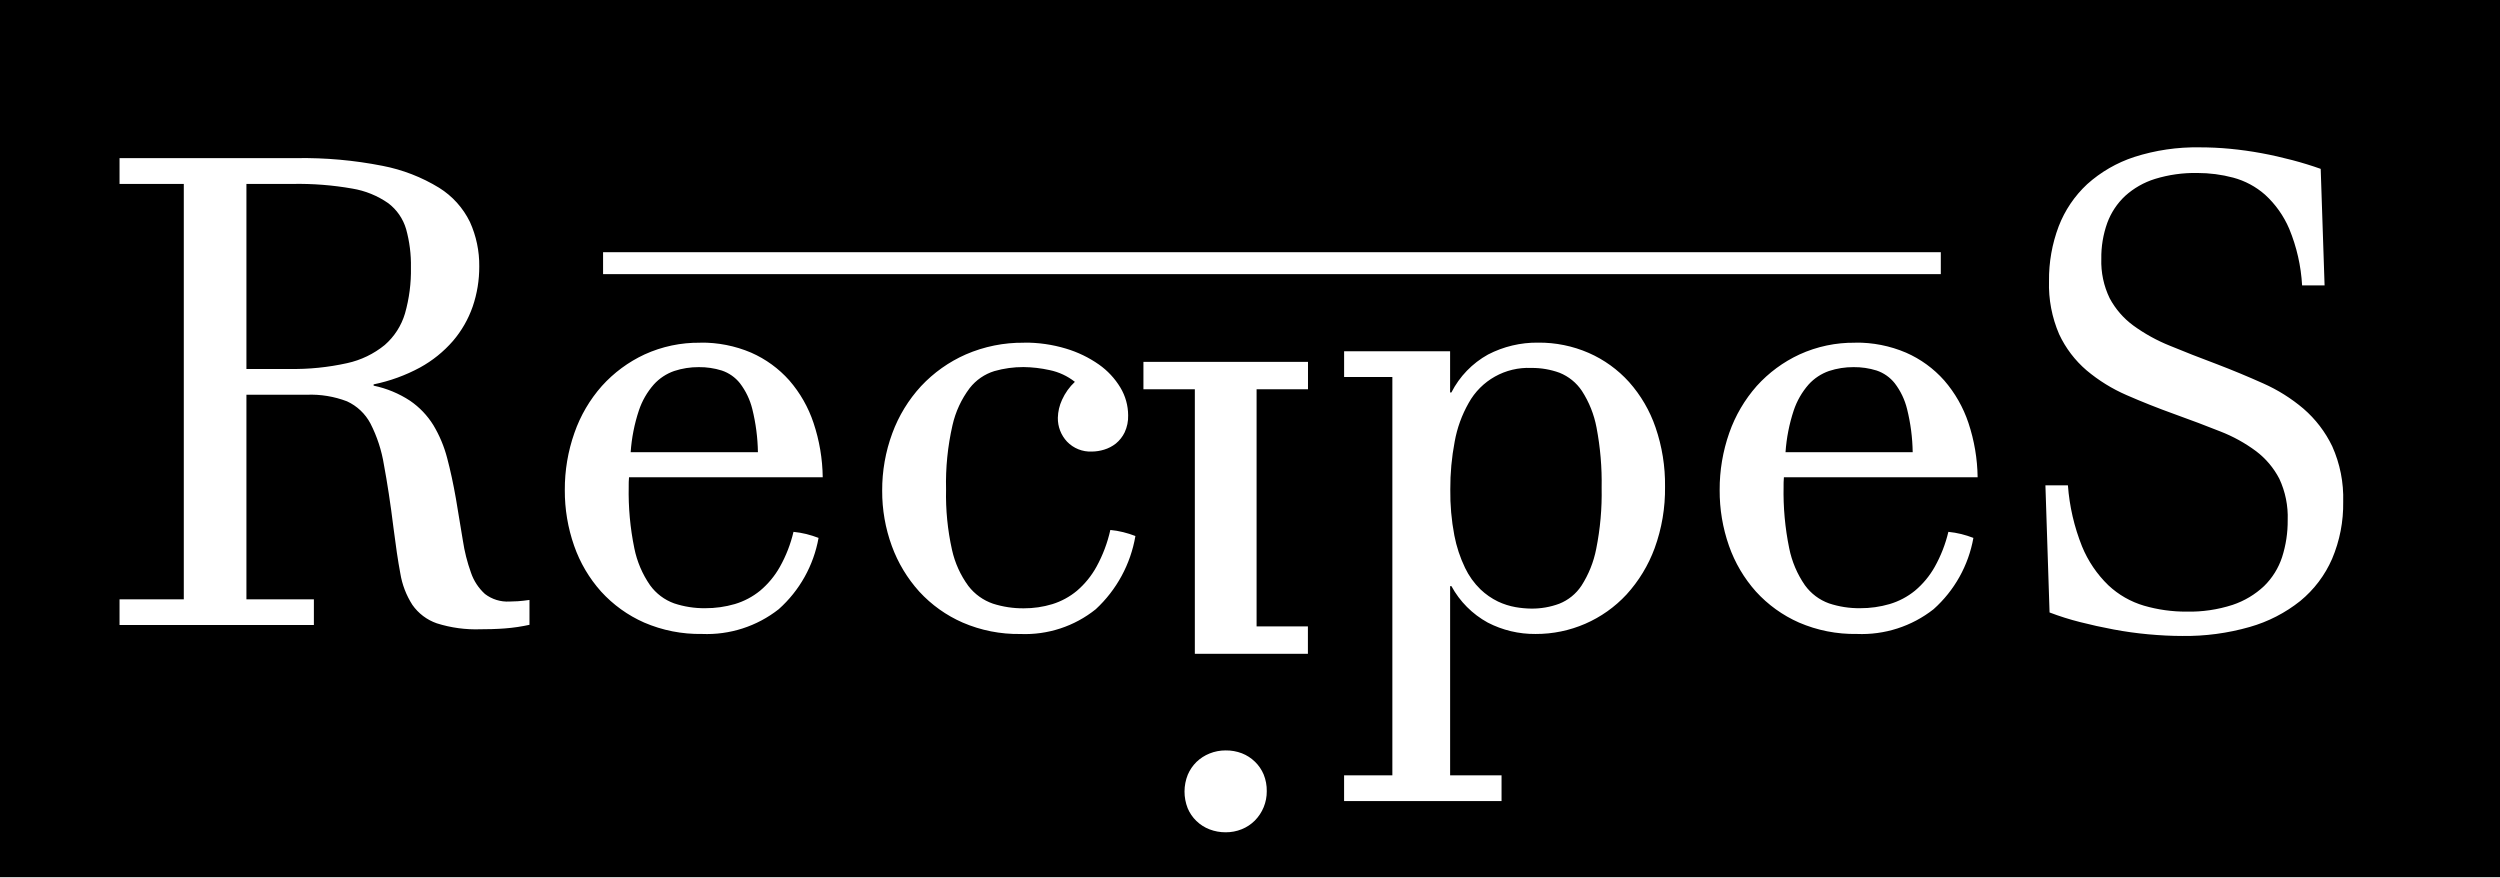
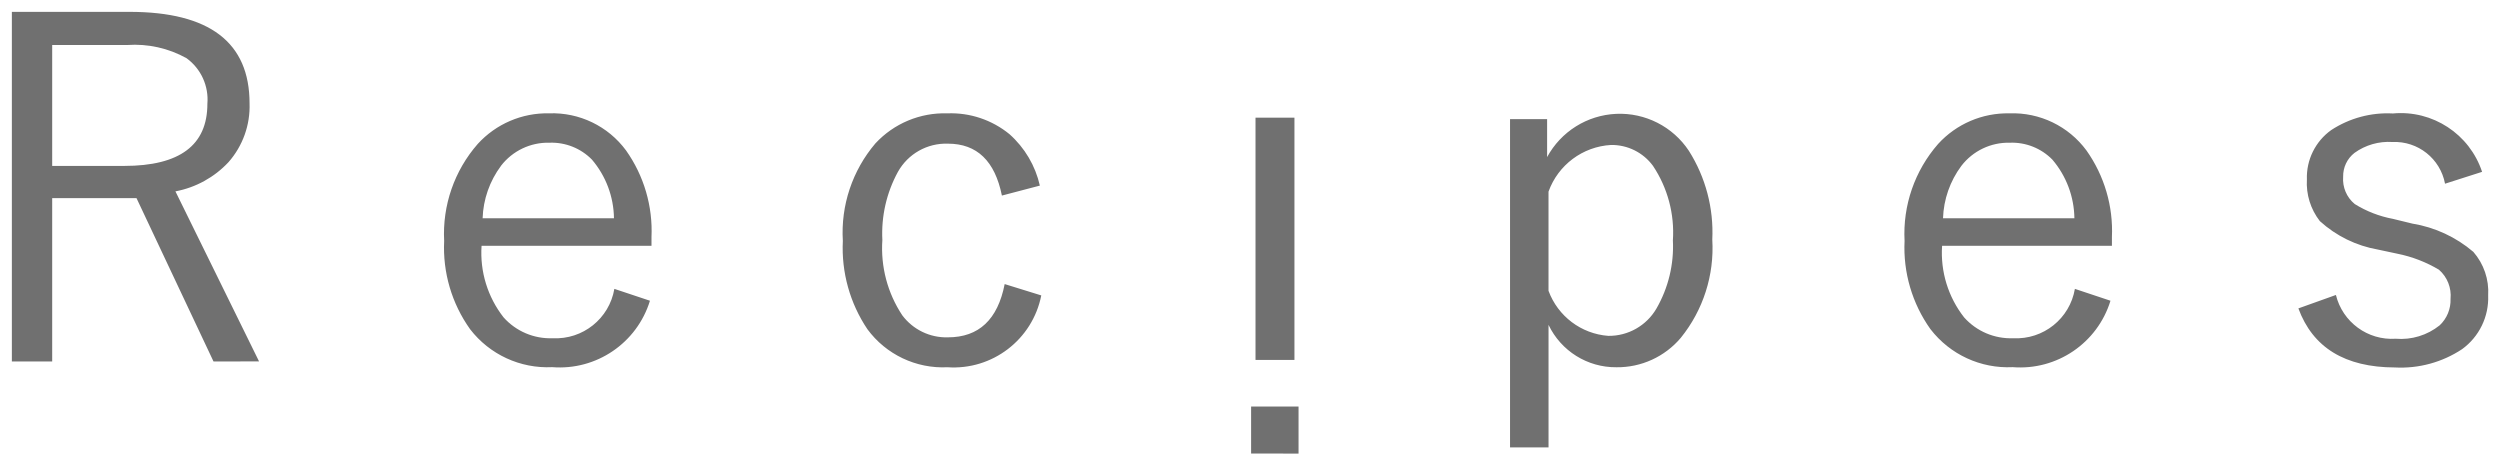
- <svg xmlns="http://www.w3.org/2000/svg" width="113.999" height="40.001" viewBox="0 0 113.999 40.001">
-   <path id="Subtraction_3" data-name="Subtraction 3" d="M114,40H0V0H114V40ZM55.89,34.219a1.931,1.931,0,0,0-.734.14,1.853,1.853,0,0,0-.594.382,1.817,1.817,0,0,0-.4.586,2.07,2.07,0,0,0-.006,1.524,1.731,1.731,0,0,0,.4.586,1.771,1.771,0,0,0,.6.382,2.025,2.025,0,0,0,.734.133,1.921,1.921,0,0,0,.734-.14,1.793,1.793,0,0,0,.593-.391,1.882,1.882,0,0,0,.547-1.344,1.939,1.939,0,0,0-.14-.758,1.746,1.746,0,0,0-.4-.586,1.783,1.783,0,0,0-.594-.383A2,2,0,0,0,55.89,34.219Zm5.4,1.137v1.172H68.47V35.356H66.125V26.727h.059a4.169,4.169,0,0,0,1.656,1.662,4.647,4.647,0,0,0,2.183.52,5.617,5.617,0,0,0,4.146-1.8A6.433,6.433,0,0,0,75.45,25a7.891,7.891,0,0,0,.475-2.813,8,8,0,0,0-.432-2.695,6.072,6.072,0,0,0-1.209-2.073,5.4,5.4,0,0,0-1.839-1.326,5.644,5.644,0,0,0-2.307-.469,4.839,4.839,0,0,0-2.284.542,4.113,4.113,0,0,0-1.671,1.729h-.059V16.019H61.291v1.172h2.2V35.356ZM52.14,16.5v1.25h2.344V29.813h5.156v-1.25H57.3V17.75h2.344V16.5Zm41.13,5.628h0l.189,5.8a12.4,12.4,0,0,0,1.393.439c.488.125,1,.238,1.53.337s1.047.171,1.581.22S99.018,29,99.509,29a10.679,10.679,0,0,0,3.075-.41,6.577,6.577,0,0,0,2.308-1.186,5.144,5.144,0,0,0,1.45-1.919,6.4,6.4,0,0,0,.507-2.608,5.758,5.758,0,0,0-.5-2.526,5.3,5.3,0,0,0-1.31-1.714,7.594,7.594,0,0,0-1.845-1.157c-.682-.306-1.39-.6-2.1-.872-.775-.29-1.5-.574-2.146-.842a7.705,7.705,0,0,1-1.671-.923A3.725,3.725,0,0,1,96.2,13.6a3.832,3.832,0,0,1-.381-1.8,4.646,4.646,0,0,1,.271-1.634,3.2,3.2,0,0,1,.814-1.23,3.651,3.651,0,0,1,1.362-.777,6.193,6.193,0,0,1,1.934-.271,6.331,6.331,0,0,1,1.633.212,3.618,3.618,0,0,1,1.451.777,4.484,4.484,0,0,1,1.105,1.56,7.892,7.892,0,0,1,.586,2.578H106L105.823,7.7c-.409-.145-.848-.281-1.3-.4s-.923-.227-1.4-.315-.95-.154-1.428-.2-.95-.066-1.391-.066a9.245,9.245,0,0,0-2.982.439A6.01,6.01,0,0,0,95.173,8.4a5.152,5.152,0,0,0-1.3,1.926,6.846,6.846,0,0,0-.439,2.49,5.689,5.689,0,0,0,.462,2.425,4.9,4.9,0,0,0,1.252,1.648,7.457,7.457,0,0,0,1.824,1.128c.686.3,1.418.592,2.175.864.772.278,1.477.544,2.094.791a6.927,6.927,0,0,1,1.633.9,3.731,3.731,0,0,1,1.063,1.26,4.107,4.107,0,0,1,.381,1.882,5.373,5.373,0,0,1-.256,1.692,3.275,3.275,0,0,1-.821,1.319,3.886,3.886,0,0,1-1.435.857,6.366,6.366,0,0,1-2.1.308,6.823,6.823,0,0,1-1.941-.271,4.042,4.042,0,0,1-1.625-.931,5.222,5.222,0,0,1-1.2-1.772,9.331,9.331,0,0,1-.644-2.784H93.27Zm-8.673-6.5a5.92,5.92,0,0,0-2.541.535A6.061,6.061,0,0,0,80.107,17.6a6.452,6.452,0,0,0-1.253,2.138,7.752,7.752,0,0,0-.438,2.608,7.53,7.53,0,0,0,.424,2.541,6.221,6.221,0,0,0,1.23,2.088,5.845,5.845,0,0,0,1.963,1.413,6.378,6.378,0,0,0,2.637.52,5.3,5.3,0,0,0,3.5-1.128,5.7,5.7,0,0,0,1.816-3.252,4.728,4.728,0,0,0-.555-.176,4.248,4.248,0,0,0-.586-.1,6.189,6.189,0,0,1-.624,1.6,3.94,3.94,0,0,1-.9,1.084,3.334,3.334,0,0,1-1.15.608,4.734,4.734,0,0,1-1.354.19,4.33,4.33,0,0,1-1.414-.22,2.33,2.33,0,0,1-1.1-.828A4.535,4.535,0,0,1,81.587,25a12.691,12.691,0,0,1-.256-2.813v-.094c0-.041,0-.138.014-.33h8.834a8.169,8.169,0,0,0-.418-2.475,5.724,5.724,0,0,0-1.106-1.941,5.008,5.008,0,0,0-1.743-1.267A5.7,5.7,0,0,0,84.6,15.624Zm-37.9,0a6.47,6.47,0,0,0-2.659.535A6.241,6.241,0,0,0,42,17.608a6.47,6.47,0,0,0-1.311,2.147,7.448,7.448,0,0,0-.462,2.622,7.239,7.239,0,0,0,.44,2.52,6.349,6.349,0,0,0,1.252,2.08A5.892,5.892,0,0,0,43.9,28.39a6.389,6.389,0,0,0,2.63.52,5.147,5.147,0,0,0,3.435-1.128,5.9,5.9,0,0,0,1.809-3.34,4.513,4.513,0,0,0-.557-.176,3.953,3.953,0,0,0-.586-.1A6.342,6.342,0,0,1,50,25.841a3.952,3.952,0,0,1-.894,1.1,3.282,3.282,0,0,1-1.121.608,4.412,4.412,0,0,1-1.3.19,4.477,4.477,0,0,1-1.406-.212,2.4,2.4,0,0,1-1.121-.806,4.394,4.394,0,0,1-.747-1.648,11.468,11.468,0,0,1-.271-2.754,11.844,11.844,0,0,1,.293-2.929,4.438,4.438,0,0,1,.784-1.692,2.28,2.28,0,0,1,1.128-.777,4.8,4.8,0,0,1,1.326-.183,5.809,5.809,0,0,1,1.194.139,2.766,2.766,0,0,1,1.149.535,2.552,2.552,0,0,0-.586.82,2.066,2.066,0,0,0-.191.82,1.557,1.557,0,0,0,.418,1.085,1.476,1.476,0,0,0,1.136.454,1.97,1.97,0,0,0,.556-.087,1.613,1.613,0,0,0,.535-.278,1.512,1.512,0,0,0,.4-.506,1.72,1.72,0,0,0,.161-.784,2.467,2.467,0,0,0-.352-1.26,3.478,3.478,0,0,0-.981-1.054,5.206,5.206,0,0,0-1.5-.725A6.407,6.407,0,0,0,46.7,15.624Zm-14.765,0a5.922,5.922,0,0,0-2.542.535A6.069,6.069,0,0,0,27.446,17.6a6.4,6.4,0,0,0-1.252,2.138,7.715,7.715,0,0,0-.439,2.608,7.56,7.56,0,0,0,.425,2.541,6.185,6.185,0,0,0,1.23,2.088,5.846,5.846,0,0,0,1.963,1.413,6.376,6.376,0,0,0,2.636.52,5.3,5.3,0,0,0,3.5-1.128,5.7,5.7,0,0,0,1.817-3.252,4.881,4.881,0,0,0-.557-.176,4.2,4.2,0,0,0-.586-.1,6.12,6.12,0,0,1-.623,1.6,3.929,3.929,0,0,1-.9,1.084,3.337,3.337,0,0,1-1.149.608,4.746,4.746,0,0,1-1.355.19,4.33,4.33,0,0,1-1.414-.22,2.33,2.33,0,0,1-1.1-.828A4.535,4.535,0,0,1,28.925,25a12.69,12.69,0,0,1-.256-2.813v-.094c0-.053,0-.152.014-.33h8.833a8.135,8.135,0,0,0-.418-2.475,5.7,5.7,0,0,0-1.105-1.941,5.043,5.043,0,0,0-1.742-1.267A5.711,5.711,0,0,0,31.936,15.624ZM11.237,18h2.754a4.611,4.611,0,0,1,1.831.3,2.291,2.291,0,0,1,1.07,1.011,6.342,6.342,0,0,1,.615,1.883c.148.792.3,1.767.439,2.9.1.789.2,1.479.308,2.051a3.783,3.783,0,0,0,.55,1.436,2.264,2.264,0,0,0,1.113.842,5.908,5.908,0,0,0,2,.271c.133,0,.284,0,.506-.007.241-.008.422-.017.586-.03.2-.015.4-.037.593-.066s.384-.065.542-.1V27.357c-.187.028-.362.047-.535.059-.143.009-.272.014-.374.014a1.682,1.682,0,0,1-1.12-.344,2.324,2.324,0,0,1-.637-.967,7.748,7.748,0,0,1-.373-1.48c-.089-.547-.186-1.133-.315-1.9-.118-.679-.254-1.3-.4-1.853a5.727,5.727,0,0,0-.629-1.5A3.711,3.711,0,0,0,18.7,18.275a4.789,4.789,0,0,0-1.663-.689v-.059a7.629,7.629,0,0,0,2.117-.769,5.477,5.477,0,0,0,1.5-1.209,4.88,4.88,0,0,0,.9-1.567,5.574,5.574,0,0,0,.3-1.831,4.78,4.78,0,0,0-.425-2.029,3.792,3.792,0,0,0-1.406-1.56,7.75,7.75,0,0,0-2.579-1,18.754,18.754,0,0,0-3.926-.352H5.451V8.387H8.381V27.328H5.451V28.5h8.862V27.328H11.237V18Zm16.108-6H27.5v.5h61v-1h-61V12ZM69.831,27.752a4.507,4.507,0,0,1-.717-.066,3.177,3.177,0,0,1-.806-.256,3.143,3.143,0,0,1-.8-.556,3.434,3.434,0,0,1-.7-.975,6.046,6.046,0,0,1-.491-1.487,10.475,10.475,0,0,1-.184-2.094,11.332,11.332,0,0,1,.2-2.182,5.552,5.552,0,0,1,.636-1.758,3.106,3.106,0,0,1,2.857-1.6,3.646,3.646,0,0,1,1.289.22,2.219,2.219,0,0,1,1.019.827,4.653,4.653,0,0,1,.667,1.67,13.245,13.245,0,0,1,.233,2.747,12.82,12.82,0,0,1-.248,2.79,4.8,4.8,0,0,1-.674,1.678,2.177,2.177,0,0,1-1.011.82A3.569,3.569,0,0,1,69.831,27.752Zm17.388-7.133h-5.8a7.753,7.753,0,0,1,.373-1.9,3.457,3.457,0,0,1,.68-1.186,2.261,2.261,0,0,1,.931-.616,3.515,3.515,0,0,1,1.121-.176,3.435,3.435,0,0,1,1.048.154,1.78,1.78,0,0,1,.826.579,3.178,3.178,0,0,1,.564,1.179,8.685,8.685,0,0,1,.256,1.969Zm-52.661,0h-5.8a7.707,7.707,0,0,1,.374-1.9,3.44,3.44,0,0,1,.681-1.186,2.255,2.255,0,0,1,.931-.616,3.512,3.512,0,0,1,1.121-.176,3.416,3.416,0,0,1,1.047.154,1.779,1.779,0,0,1,.828.579,3.218,3.218,0,0,1,.565,1.179,8.784,8.784,0,0,1,.256,1.969ZM13.186,16.825H11.237V8.387h2.11a14.167,14.167,0,0,1,2.717.212,4.016,4.016,0,0,1,1.641.667,2.287,2.287,0,0,1,.813,1.179,6.106,6.106,0,0,1,.22,1.751,7.153,7.153,0,0,1-.271,2.1,3.06,3.06,0,0,1-.923,1.436,4.094,4.094,0,0,1-1.714.827A11.258,11.258,0,0,1,13.186,16.825Z" />
+ <svg xmlns="http://www.w3.org/2000/svg" width="105.385" height="19.619" viewBox="0 0 105.385 19.619">
+   <path id="Union_1" data-name="Union 1" d="M52.239,18.619V16.637h2v1.983Zm10.915-.26V4.522h1.563v1.6a3.489,3.489,0,0,1,5.976-.264A6.42,6.42,0,0,1,71.68,9.6a6.015,6.015,0,0,1-1.328,4.141,3.492,3.492,0,0,1-2.714,1.24,3.137,3.137,0,0,1-2.861-1.787v5.166ZM64.776,7.578v4.18a2.914,2.914,0,0,0,2.519,1.9,2.317,2.317,0,0,0,2.031-1.152,5.232,5.232,0,0,0,.693-2.871,5.055,5.055,0,0,0-.84-3.145,2.156,2.156,0,0,0-1.768-.879A2.979,2.979,0,0,0,64.776,7.578ZM96.386,12.5l1.582-.566a2.429,2.429,0,0,0,2.52,1.845,2.612,2.612,0,0,0,1.855-.566A1.456,1.456,0,0,0,102.8,12.1a1.449,1.449,0,0,0-.488-1.23,5.548,5.548,0,0,0-1.749-.674l-.82-.175a4.888,4.888,0,0,1-2.452-1.2,2.606,2.606,0,0,1-.546-1.758,2.452,2.452,0,0,1,1.025-2.08,4.324,4.324,0,0,1,2.6-.7,3.611,3.611,0,0,1,3.76,2.461l-1.562.5a2.159,2.159,0,0,0-2.217-1.758,2.461,2.461,0,0,0-1.6.459,1.241,1.241,0,0,0-.478,1.006A1.353,1.353,0,0,0,98.76,8.1a4.668,4.668,0,0,0,1.611.626l.821.2a5.267,5.267,0,0,1,2.569,1.191,2.552,2.552,0,0,1,.625,1.836,2.668,2.668,0,0,1-1.1,2.266,4.673,4.673,0,0,1-2.832.771Q97.3,14.981,96.386,12.5Zm-15.508.878a5.918,5.918,0,0,1-1.093-3.721A5.749,5.749,0,0,1,81.2,5.567a3.958,3.958,0,0,1,3.008-1.289A3.858,3.858,0,0,1,87.451,5.84,5.866,5.866,0,0,1,88.526,9.5v.361H81.367a4.407,4.407,0,0,0,.928,3.018,2.635,2.635,0,0,0,2.07.879,2.505,2.505,0,0,0,2.6-2.081l1.5.5a3.981,3.981,0,0,1-4.121,2.8A4.118,4.118,0,0,1,80.879,13.378Zm1.3-6.884A3.913,3.913,0,0,0,81.406,8.7h5.538a3.883,3.883,0,0,0-.928-2.471,2.385,2.385,0,0,0-1.787-.713A2.5,2.5,0,0,0,82.178,6.494ZM36.065,13.378a6.128,6.128,0,0,1-1.036-3.721A5.8,5.8,0,0,1,36.4,5.547a3.963,3.963,0,0,1,3.037-1.269,3.9,3.9,0,0,1,2.617.878,4.12,4.12,0,0,1,1.28,2.168l-1.6.42q-.44-2.188-2.275-2.188a2.322,2.322,0,0,0-2.11,1.192,5.414,5.414,0,0,0-.654,2.871,5.11,5.11,0,0,0,.84,3.173,2.316,2.316,0,0,0,1.924.928q1.953,0,2.392-2.245l1.543.478a3.767,3.767,0,0,1-3.955,3.028A3.95,3.95,0,0,1,36.065,13.378Zm-16.748,0a5.913,5.913,0,0,1-1.094-3.721,5.749,5.749,0,0,1,1.417-4.091,3.958,3.958,0,0,1,3.008-1.289A3.857,3.857,0,0,1,25.889,5.84,5.866,5.866,0,0,1,26.963,9.5v.361H19.8a4.407,4.407,0,0,0,.928,3.018,2.636,2.636,0,0,0,2.07.879,2.507,2.507,0,0,0,2.6-2.081l1.5.5a3.982,3.982,0,0,1-4.121,2.8A4.116,4.116,0,0,1,19.317,13.378Zm1.3-6.884A3.912,3.912,0,0,0,19.844,8.7h5.537a3.883,3.883,0,0,0-.928-2.471,2.382,2.382,0,0,0-1.787-.713A2.5,2.5,0,0,0,20.615,6.494ZM8.5,14.737,5.254,7.852H1.7v6.885H0V0H4.961q5.058,0,5.059,3.857a3.564,3.564,0,0,1-.889,2.48,4.1,4.1,0,0,1-2.236,1.23l3.525,7.168ZM1.7,6.494H4.737q3.506,0,3.505-2.617a2.156,2.156,0,0,0-.879-1.924,4.5,4.5,0,0,0-2.5-.556H1.7Zm50.725,8.179V4.459h1.641V14.674Z" transform="translate(0.5 0.5)" fill="#707070" stroke="rgba(0,0,0,0)" stroke-miterlimit="10" stroke-width="1" />
</svg>
